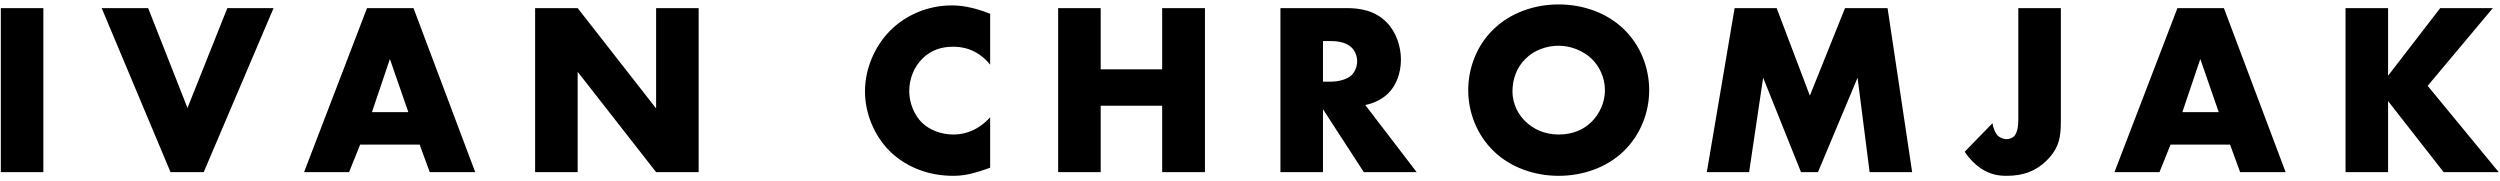
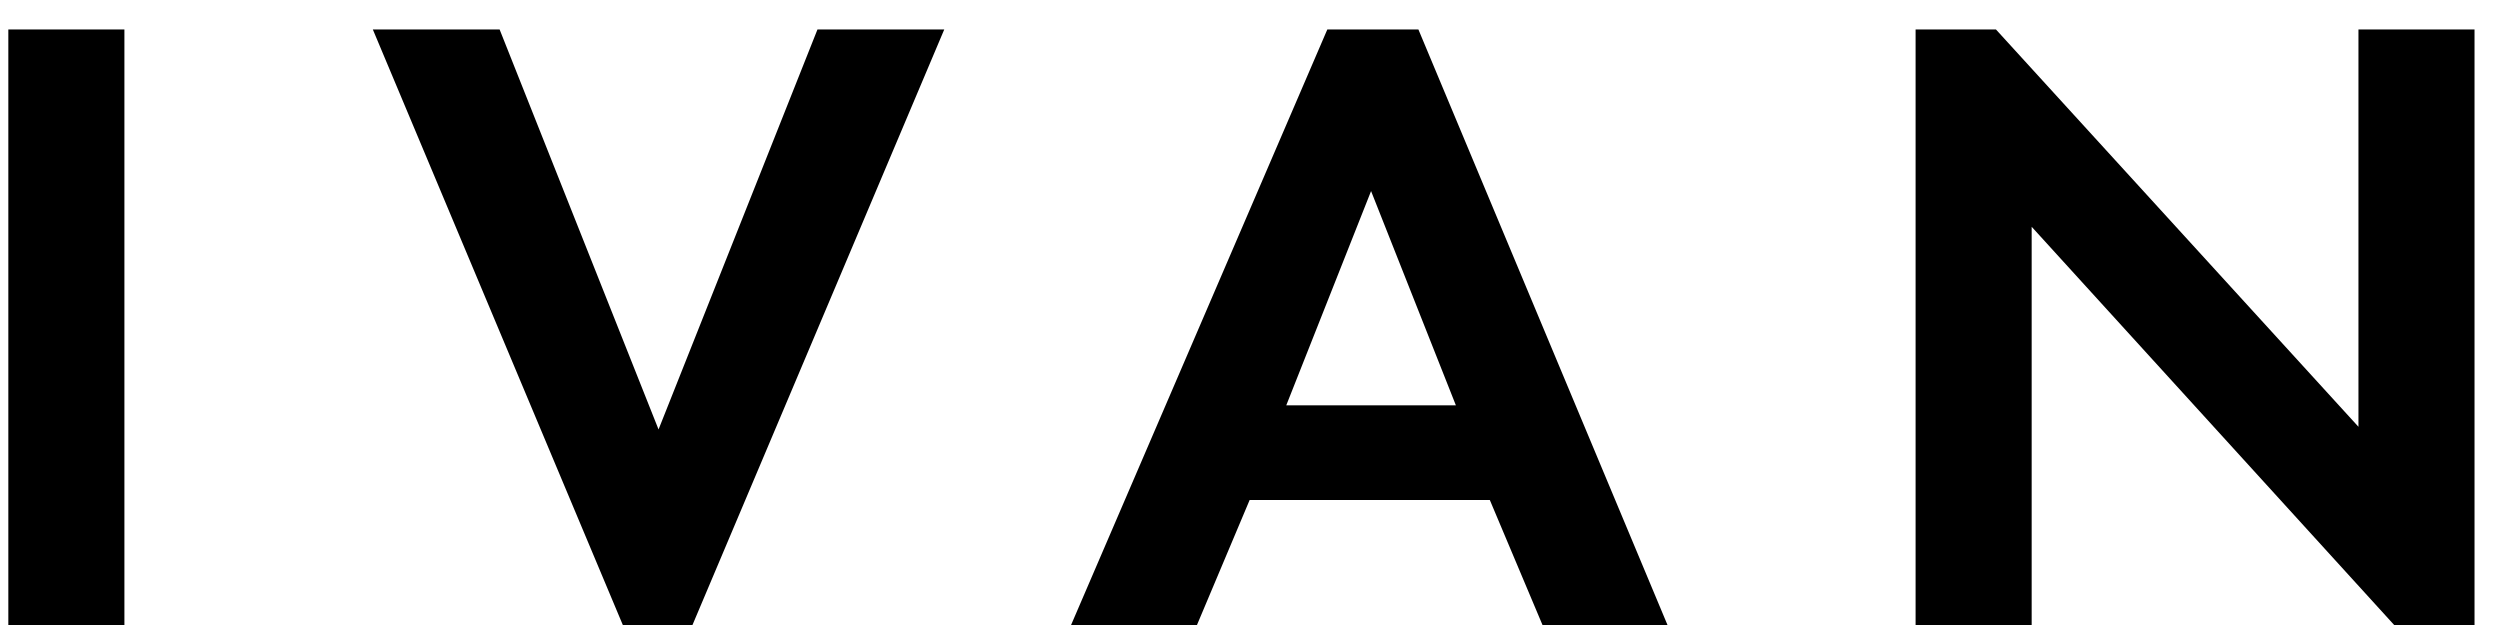
- <svg xmlns="http://www.w3.org/2000/svg" xmlns:xlink="http://www.w3.org/1999/xlink" width="305" height="22" viewBox="0 0 305 22" version="1.1">
-   <g id="Canvas" transform="translate(1618 436)">
+ <svg xmlns="http://www.w3.org/2000/svg" xmlns:xlink="http://www.w3.org/1999/xlink" width="84" height="21" viewBox="0 0 84 21" version="1.1">
+   <g id="Canvas" transform="translate(1618 437)">
    <g id="logo-dark">
-       <use xlink:href="#path0_fill" transform="translate(-1620 -444)" />
+       <use xlink:href="#path0_fill" transform="translate(-1620 -445)" />
    </g>
  </g>
  <defs>
-     <path id="path0_fill" d="M 2.1 8.99L 2.1 29L 7.29 29L 7.29 8.99L 2.1 8.99ZM 14.404 8.99L 22.804 29L 26.854 29L 35.374 8.99L 29.734 8.99L 24.874 21.17L 20.074 8.99L 14.404 8.99ZM 54.427 29L 59.977 29L 52.447 8.99L 46.777 8.99L 39.097 29L 44.587 29L 45.937 25.64L 53.197 25.64L 54.427 29ZM 47.377 21.68L 49.567 15.2L 51.817 21.68L 47.377 21.68ZM 72.475 29L 72.475 16.76L 82.046 29L 87.236 29L 87.236 8.99L 82.046 8.99L 82.046 21.23L 72.475 8.99L 67.285 8.99L 67.285 29L 72.475 29ZM 122.798 22.31C 120.968 24.32 119.048 24.41 118.268 24.41C 116.798 24.41 115.418 23.84 114.548 23.03C 113.498 22.04 112.928 20.51 112.928 19.13C 112.928 17.72 113.438 16.16 114.668 15.02C 115.628 14.15 116.768 13.7 118.268 13.7C 119.138 13.7 121.118 13.82 122.798 15.89L 122.798 9.68C 120.638 8.81 119.078 8.66 118.118 8.66C 114.998 8.66 112.328 9.98 110.558 11.78C 108.758 13.61 107.528 16.31 107.528 19.16C 107.528 21.77 108.608 24.5 110.558 26.45C 112.208 28.07 114.818 29.45 118.298 29.45C 119.588 29.45 120.728 29.21 122.798 28.46L 122.798 22.31ZM 136.284 8.99L 131.094 8.99L 131.094 29L 136.284 29L 136.284 20.9L 143.784 20.9L 143.784 29L 149.004 29L 149.004 8.99L 143.784 8.99L 143.784 16.46L 136.284 16.46L 136.284 8.99ZM 158.213 8.99L 158.213 29L 163.403 29L 163.403 21.32L 168.383 29L 174.833 29L 168.563 20.81C 169.493 20.63 170.543 20.18 171.323 19.43C 172.313 18.47 172.913 16.97 172.913 15.26C 172.913 13.67 172.343 11.93 171.203 10.76C 169.733 9.23 167.813 8.99 166.313 8.99L 158.213 8.99ZM 163.403 13.01L 164.393 13.01C 165.533 13.01 166.403 13.31 166.883 13.79C 167.333 14.21 167.573 14.87 167.573 15.47C 167.573 16.1 167.303 16.76 166.913 17.15C 166.283 17.75 165.173 17.96 164.393 17.96L 163.403 17.96L 163.403 13.01ZM 203.202 19.01C 203.202 16.34 202.182 13.52 200.052 11.51C 198.012 9.56 195.132 8.54 192.162 8.54C 189.192 8.54 186.312 9.56 184.272 11.51C 182.142 13.52 181.122 16.34 181.122 19.01C 181.122 21.65 182.142 24.44 184.272 26.48C 186.312 28.43 189.192 29.45 192.162 29.45C 195.132 29.45 198.012 28.43 200.052 26.48C 202.182 24.44 203.202 21.65 203.202 19.01ZM 192.162 13.58C 193.542 13.58 195.072 14.12 196.182 15.17C 197.112 16.07 197.802 17.45 197.802 19.01C 197.802 20.54 197.112 21.92 196.182 22.85C 195.252 23.78 193.932 24.41 192.162 24.41C 190.422 24.41 189.072 23.75 188.112 22.82C 187.362 22.1 186.522 20.87 186.522 19.1C 186.522 17.69 187.032 16.22 188.112 15.17C 189.192 14.09 190.722 13.58 192.162 13.58ZM 215.393 29L 217.103 17.48L 221.723 29L 223.793 29L 228.623 17.48L 230.093 29L 235.283 29L 232.283 8.99L 227.093 8.99L 222.803 19.67L 218.753 8.99L 213.623 8.99L 210.233 29L 215.393 29ZM 248.234 8.99L 248.234 22.64C 248.234 23.24 248.144 24.23 247.694 24.65C 247.484 24.83 247.124 24.98 246.794 24.98C 246.494 24.98 246.074 24.83 245.804 24.62C 245.444 24.32 245.144 23.57 245.084 23.03L 241.694 26.51C 242.264 27.38 242.954 28.07 243.674 28.55C 244.784 29.27 245.714 29.45 246.824 29.45C 248.834 29.45 250.394 28.88 251.714 27.56C 253.274 26 253.424 24.62 253.424 22.76L 253.424 8.99L 248.234 8.99ZM 275.296 29L 280.846 29L 273.316 8.99L 267.646 8.99L 259.966 29L 265.456 29L 266.806 25.64L 274.066 25.64L 275.296 29ZM 268.246 21.68L 270.436 15.2L 272.686 21.68L 268.246 21.68ZM 293.345 8.99L 288.155 8.99L 288.155 29L 293.345 29L 293.345 20.33L 300.125 29L 306.845 29L 298.175 18.47L 306.125 8.99L 299.705 8.99L 293.345 17.24L 293.345 8.99Z" />
+     <path id="path0_fill" d="M 2.28 8.99L 2.28 29L 6.18 29L 6.18 8.99L 2.28 8.99ZM 14.527 8.99L 22.927 29L 25.267 29L 33.727 8.99L 29.467 8.99L 24.127 22.43L 18.787 8.99L 14.527 8.99ZM 53.828 29L 58.028 29L 49.658 8.99L 46.598 8.99L 37.988 29L 42.218 29L 43.988 24.8L 52.058 24.8L 53.828 29ZM 45.218 21.62L 48.068 14.42L 50.918 21.62L 45.218 21.62ZM 70.264 29L 70.264 15.62L 82.444 29L 85.144 29L 85.144 8.99L 81.244 8.99L 81.244 22.34L 69.064 8.99L 66.364 8.99L 66.364 29L 70.264 29Z" />
  </defs>
</svg>
